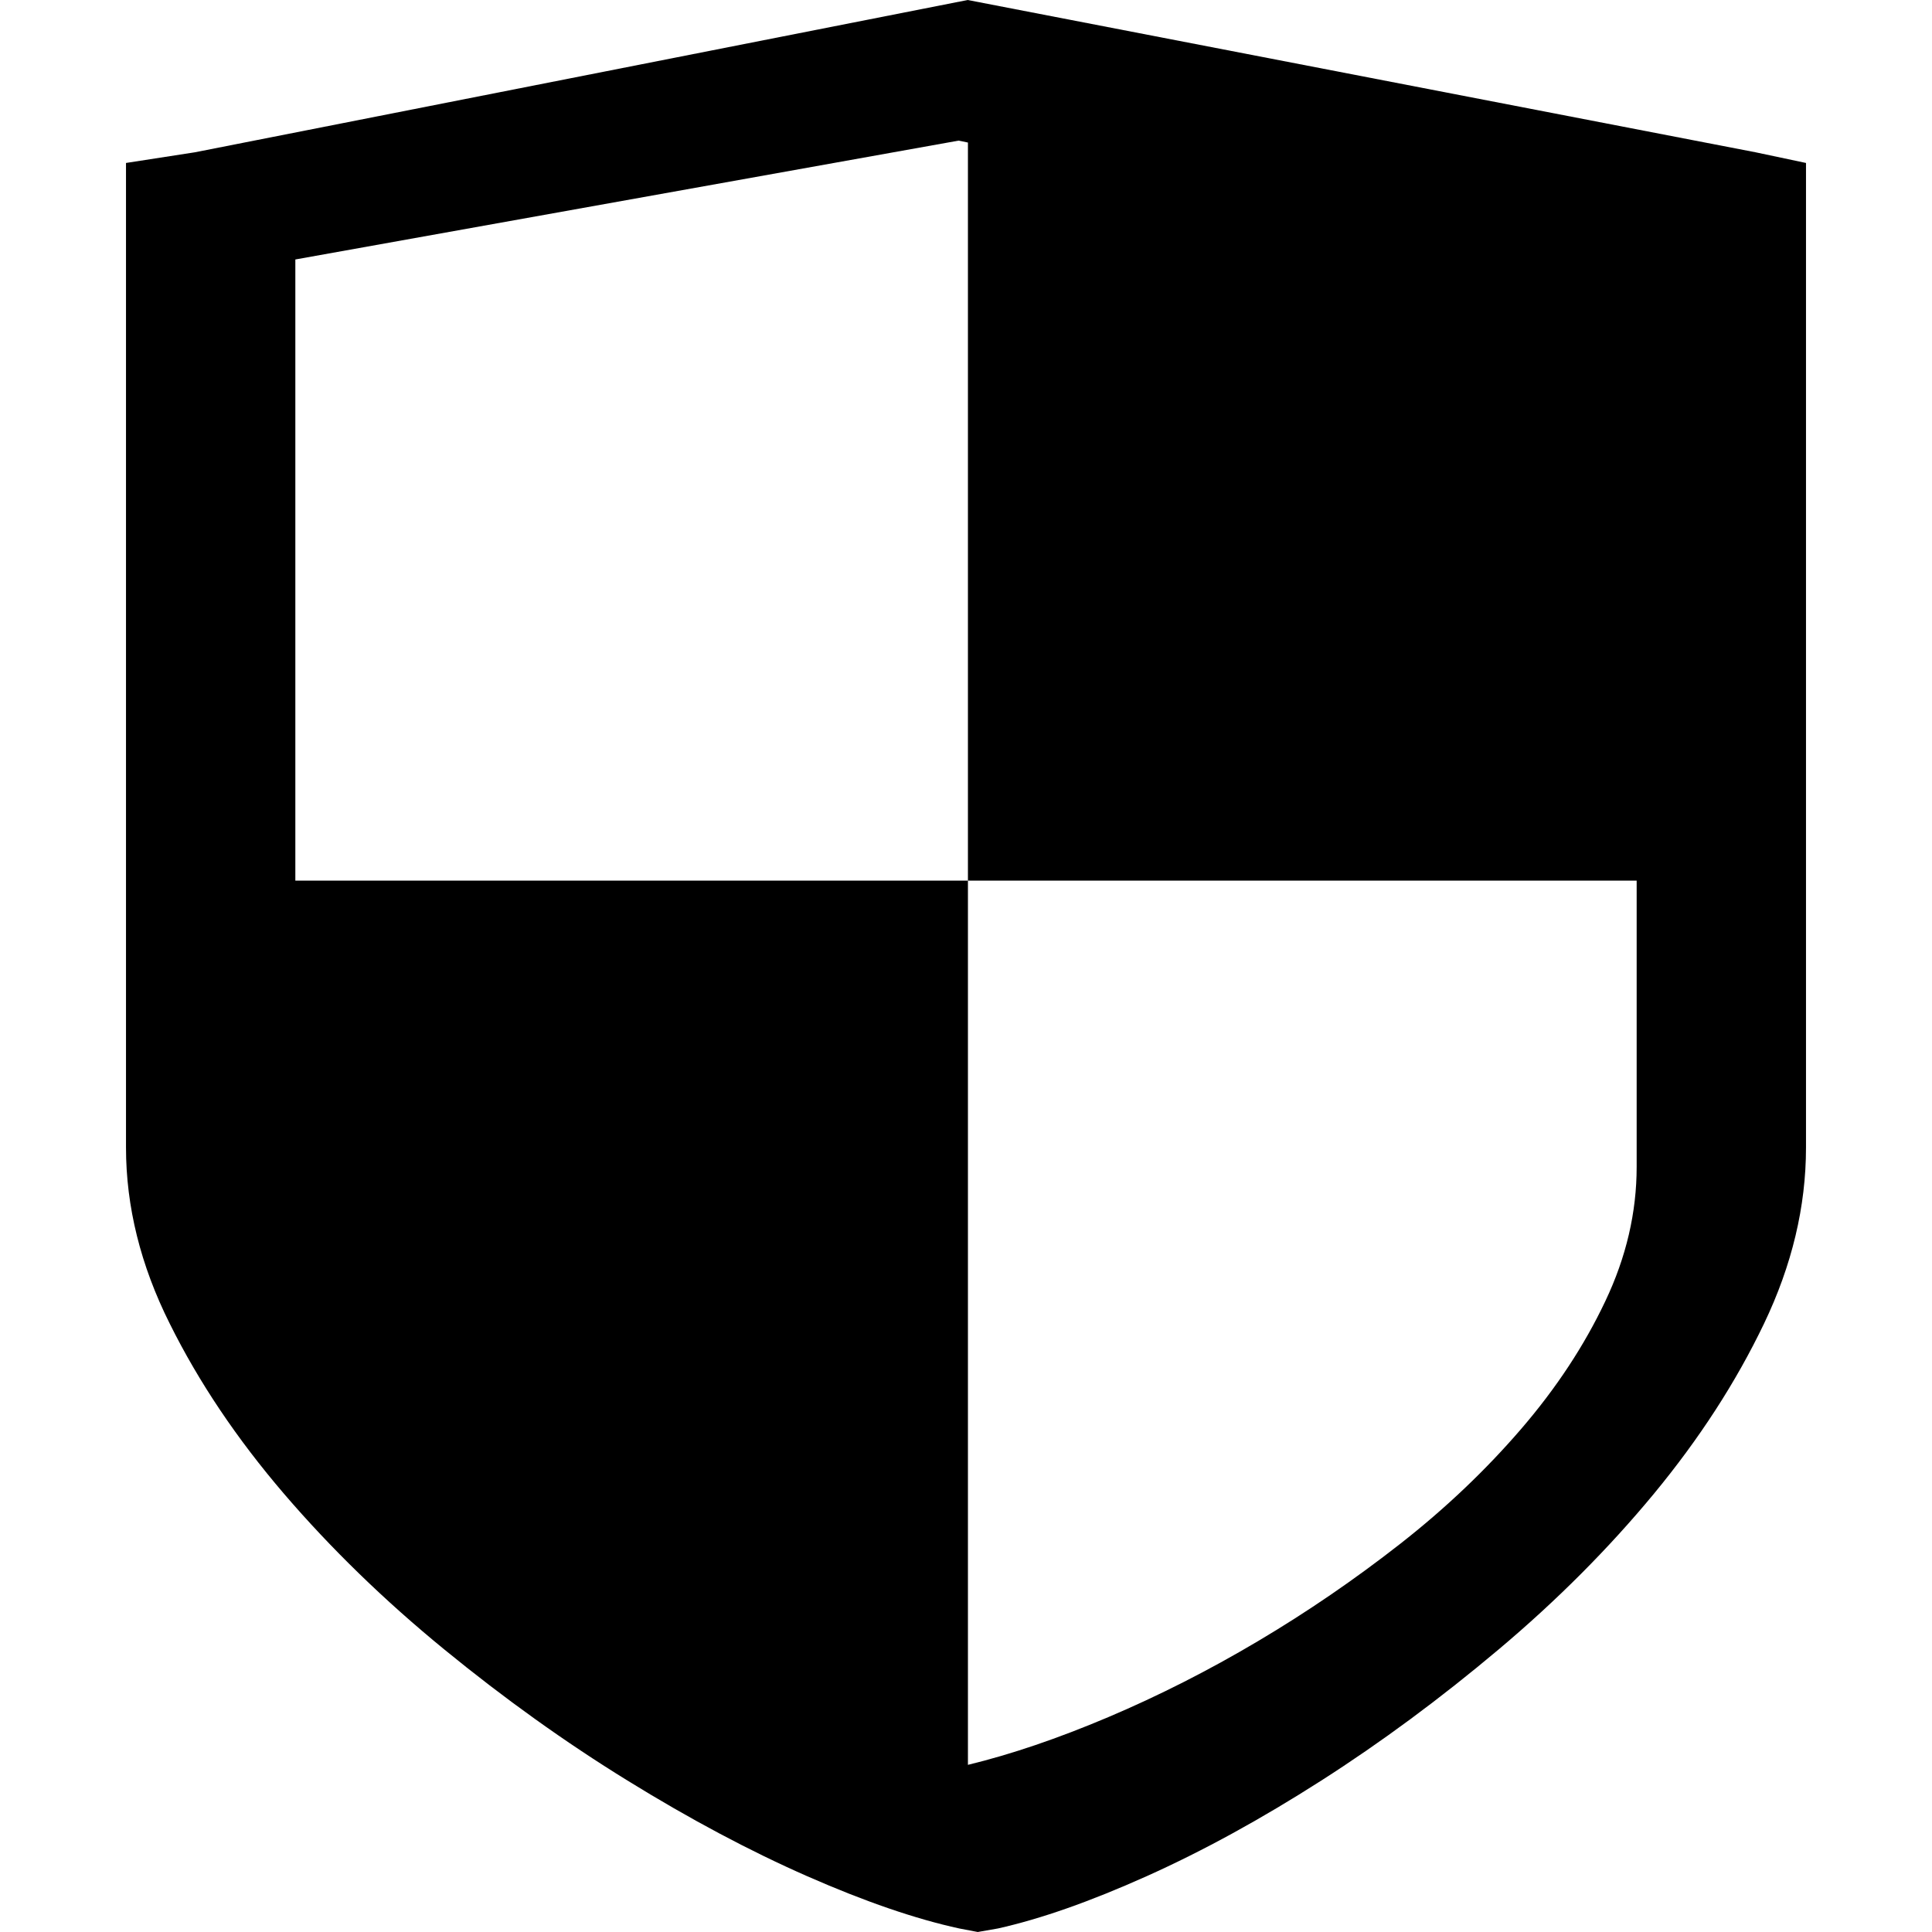
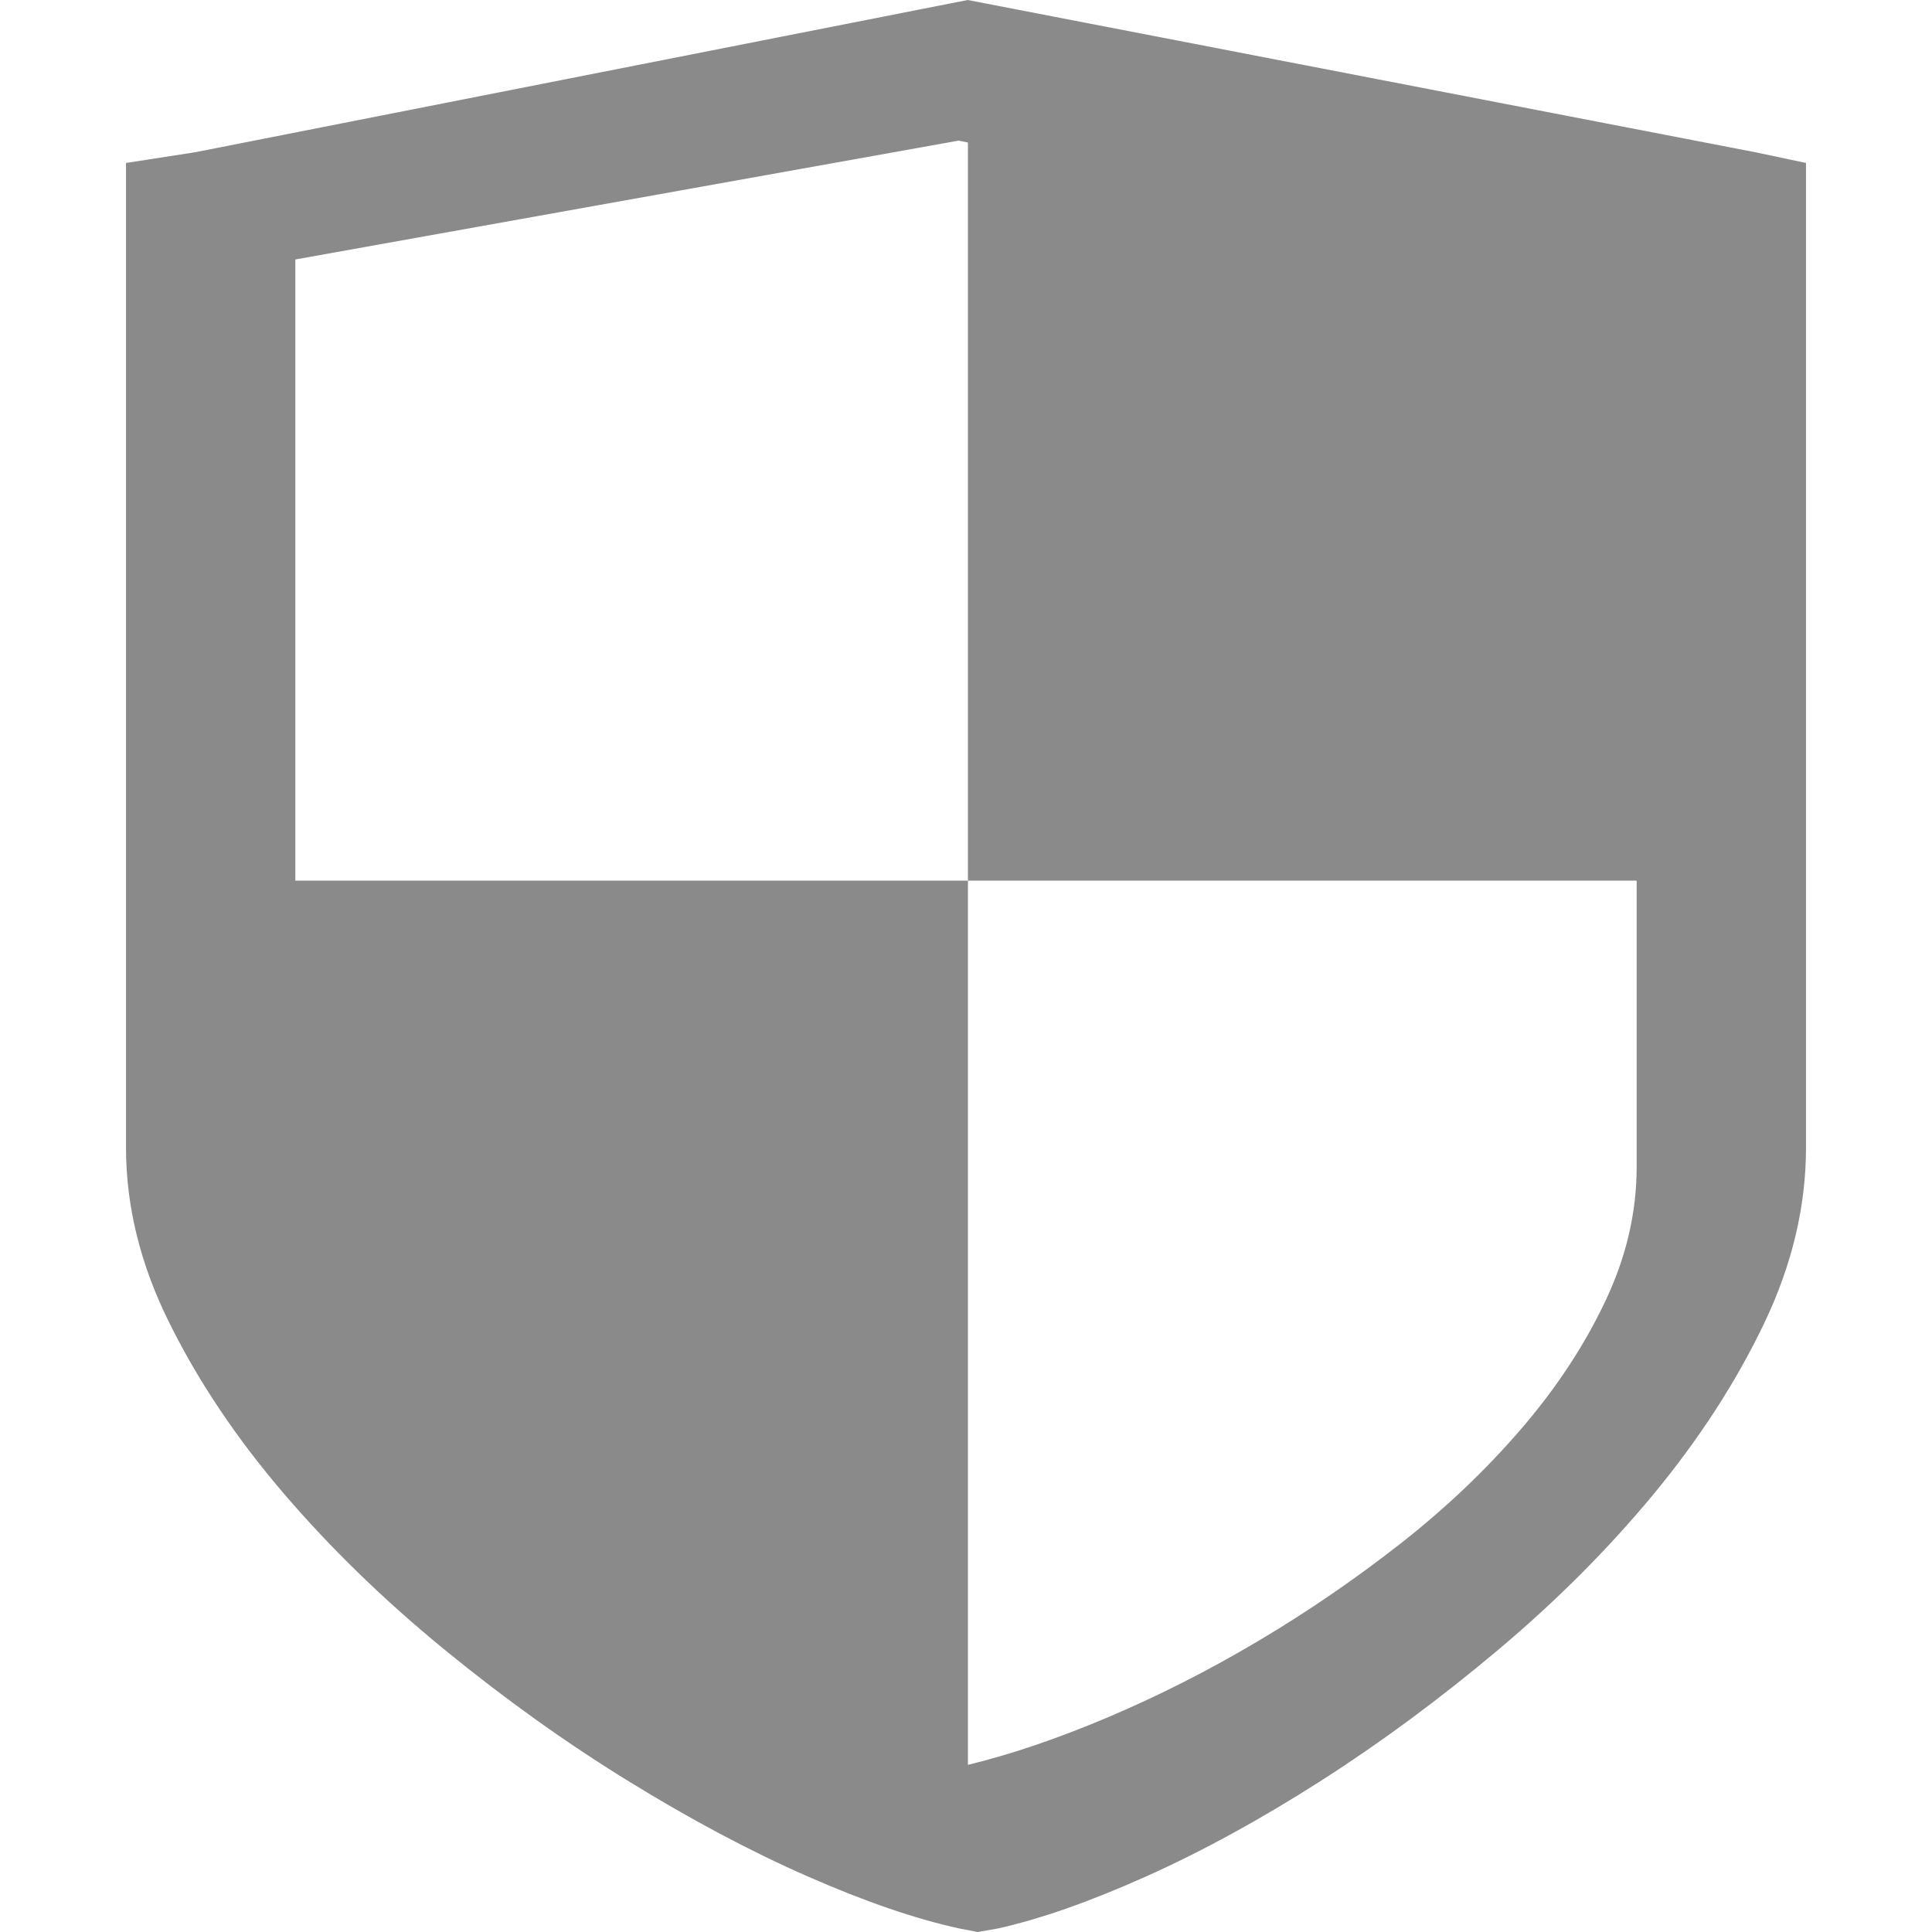
- <svg xmlns="http://www.w3.org/2000/svg" class="icon" viewBox="0 0 1024 1024" width="200" height="200">
+ <svg xmlns="http://www.w3.org/2000/svg" t="1553935360914" class="icon" style="" viewBox="0 0 1024 1024" version="1.1" p-id="6244" width="200" height="200">
  <defs>
-     <style />
+     <style type="text/css" />
  </defs>
-   <path d="M957.217 86.372v521.84c0 31.298-7.435 62.419-22.26 93.362-14.87 31.031-34.282 60.994-58.324 90.112-24.042 29.072-51.512 56.631-82.365 82.587-30.898 26.001-62.197 49.152-93.941 69.454-31.789 20.347-62.642 37.265-92.605 50.71-29.963 13.446-56.231 22.662-78.804 27.693l-10.685 1.87-9.795-1.87c-23.151-5.03-49.998-14.247-80.584-27.692-30.587-13.446-62.33-30.364-95.277-50.71-32.946-20.303-65.268-43.454-97.057-69.455-31.744-25.956-60.104-53.515-85.037-82.587-24.932-29.118-45.1-59.08-60.505-90.112-15.493-30.943-23.195-62.064-23.195-93.363V86.372l36.507-5.654L512.89 0l417.614 80.718 26.713 5.654zM513.024 75.553l-4.942-1.024-351.544 62.999v329.238h356.486V75.553zm354.438 391.213H513.024v468.636c22.795-5.521 47.594-13.936 74.396-25.289 26.757-11.353 53.203-24.754 79.293-40.247 26.134-15.494 51.245-32.68 75.42-51.601 24.175-18.922 45.501-39.268 64.156-60.95 18.61-21.638 33.436-44.166 44.521-67.584 11.13-23.374 16.652-47.149 16.652-71.235v-151.73z" />
+   <path d="M957.217 86.372C957.217 86.372 957.217 608.211 957.217 608.211 957.217 639.51 949.782 670.631 934.957 701.574 920.086 732.605 900.675 762.568 876.633 791.686 852.591 820.758 825.121 848.317 794.268 874.273 763.37 900.274 732.071 923.425 700.327 943.727 668.538 964.074 637.685 980.992 607.722 994.438 577.759 1007.883 551.491 1017.099 528.918 1022.13 528.918 1022.13 518.233 1024 518.233 1024 518.233 1024 508.438 1022.13 508.438 1022.13 485.287 1017.099 458.44 1007.883 427.854 994.438 397.267 980.992 365.523 964.074 332.577 943.727 299.631 923.425 267.309 900.274 235.52 874.273 203.776 848.317 175.416 820.758 150.483 791.686 125.551 762.568 105.383 732.605 89.978 701.574 74.485 670.631 66.783 639.51 66.783 608.211 66.783 608.211 66.783 86.372 66.783 86.372 66.783 86.372 103.29 80.718 103.29 80.718 103.29 80.718 512.89 0 512.89 0 512.89 0 930.504 80.718 930.504 80.718 930.504 80.718 957.217 86.372 957.217 86.372 957.217 86.372 957.217 86.372 957.217 86.372ZM513.024 75.553C513.024 75.553 508.082 74.529 508.082 74.529 508.082 74.529 156.538 137.528 156.538 137.528 156.538 137.528 156.538 466.766 156.538 466.766 156.538 466.766 513.024 466.766 513.024 466.766 513.024 466.766 513.024 75.553 513.024 75.553 513.024 75.553 513.024 75.553 513.024 75.553ZM867.462 466.766C867.462 466.766 513.024 466.766 513.024 466.766 513.024 466.766 513.024 935.402 513.024 935.402 535.819 929.881 560.618 921.466 587.42 910.113 614.177 898.76 640.623 885.359 666.713 869.866 692.847 854.372 717.958 837.187 742.133 818.265 766.308 799.343 787.634 778.997 806.289 757.315 824.899 735.677 839.725 713.149 850.81 689.731 861.941 666.357 867.462 642.582 867.462 618.496 867.462 618.496 867.462 466.766 867.462 466.766 867.462 466.766 867.462 466.766 867.462 466.766Z" p-id="6245" fill="#8a8a8a" />
</svg>
